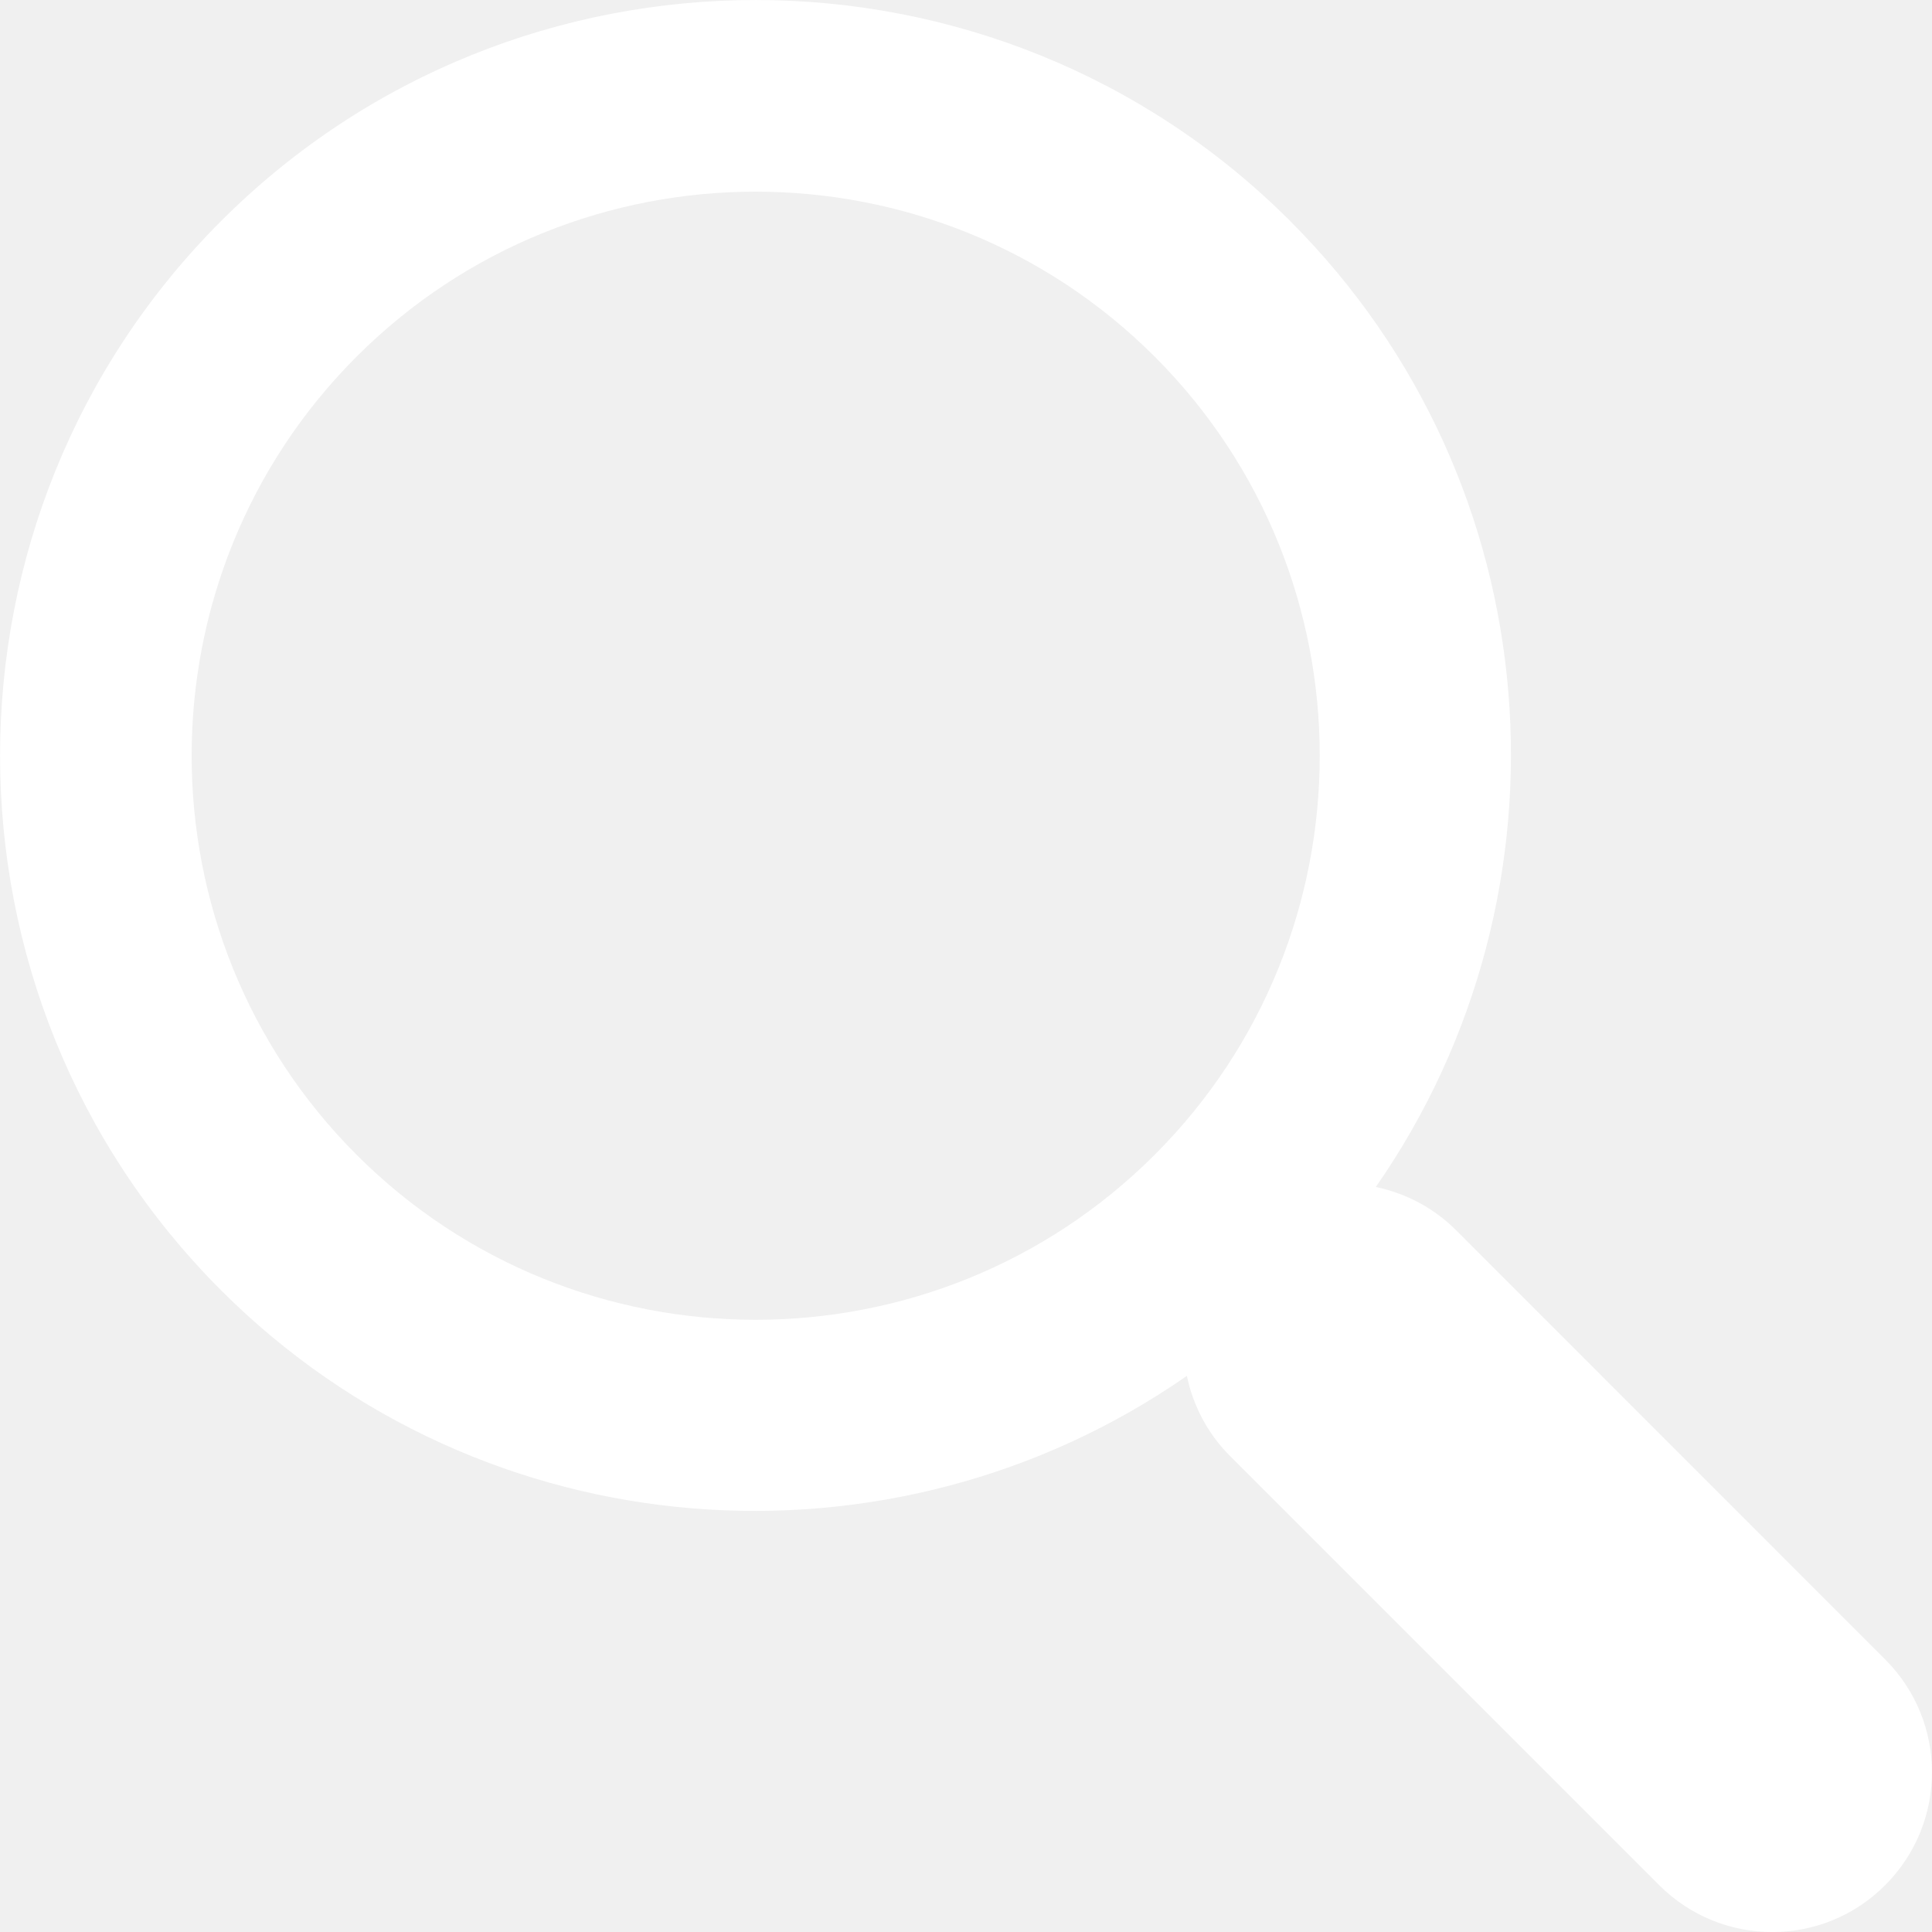
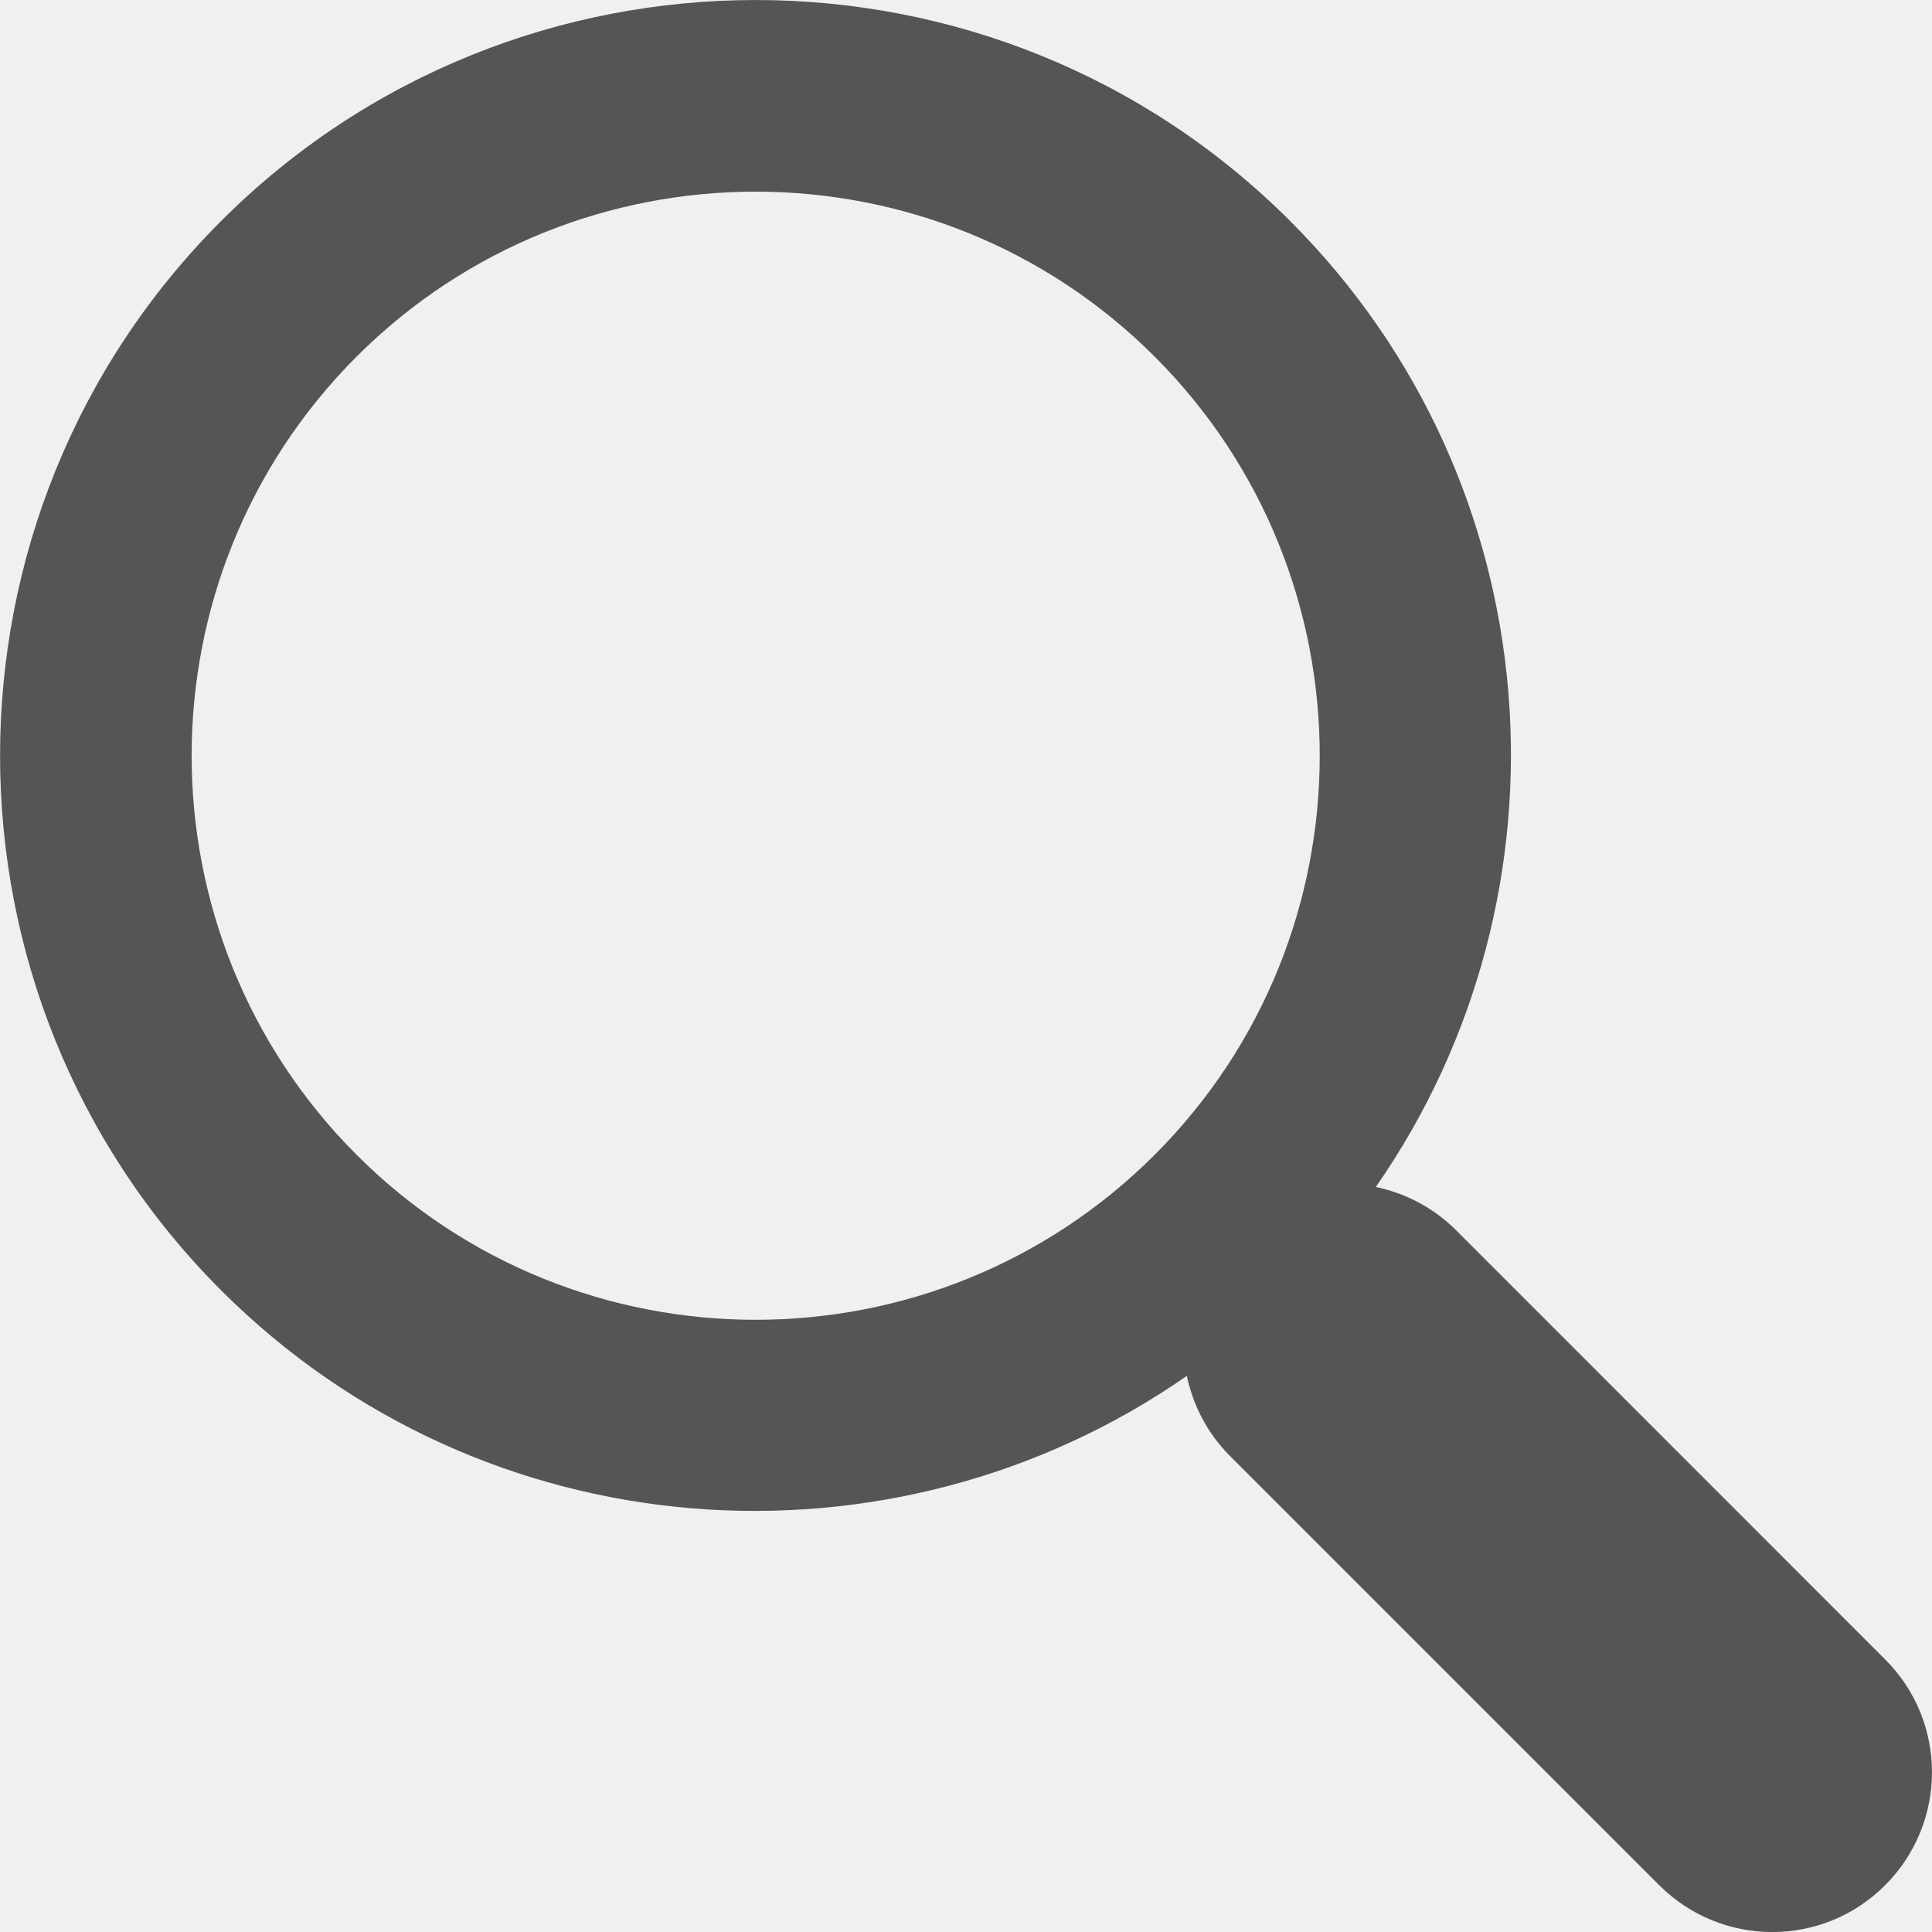
<svg xmlns="http://www.w3.org/2000/svg" version="1.1" id="Capa_1" x="0px" y="0px" width="30.239px" height="30.239px" viewBox="0 0 30.239 30.239" style="enable-background:new 0 0 30.239 30.239;" xml:space="preserve">
  <g>
-     <path fill="#fff" d="M20.194,3.46c-4.613-4.613-12.121-4.613-16.734,0c-4.612,4.614-4.612,12.121,0,16.735   c4.108,4.107,10.506,4.547,15.116,1.34c0.097,0.459,0.319,0.897,0.676,1.254l6.718,6.718c0.979,0.977,2.561,0.977,3.535,0   c0.978-0.978,0.978-2.56,0-3.535l-6.718-6.72c-0.355-0.354-0.794-0.577-1.253-0.674C24.743,13.967,24.303,7.57,20.194,3.46z    M18.073,18.074c-3.444,3.444-9.049,3.444-12.492,0c-3.442-3.444-3.442-9.048,0-12.492c3.443-3.443,9.048-3.443,12.492,0   C21.517,9.026,21.517,14.63,18.073,18.074z" />
+     <path fill="#555" d="M20.194,3.46c-4.613-4.613-12.121-4.613-16.734,0c-4.612,4.614-4.612,12.121,0,16.735   c4.108,4.107,10.506,4.547,15.116,1.34c0.097,0.459,0.319,0.897,0.676,1.254l6.718,6.718c0.979,0.977,2.561,0.977,3.535,0   c0.978-0.978,0.978-2.56,0-3.535l-6.718-6.72c-0.355-0.354-0.794-0.577-1.253-0.674C24.743,13.967,24.303,7.57,20.194,3.46z    M18.073,18.074c-3.444,3.444-9.049,3.444-12.492,0c-3.442-3.444-3.442-9.048,0-12.492c3.443-3.443,9.048-3.443,12.492,0   C21.517,9.026,21.517,14.63,18.073,18.074z" />
  </g>
  <g>
</g>
  <g>
</g>
  <g>
</g>
  <g>
</g>
  <g>
</g>
  <g>
</g>
  <g>
</g>
  <g>
</g>
  <g>
</g>
  <g>
</g>
  <g>
</g>
  <g>
</g>
  <g>
</g>
  <g>
</g>
  <g>
</g>
</svg>
